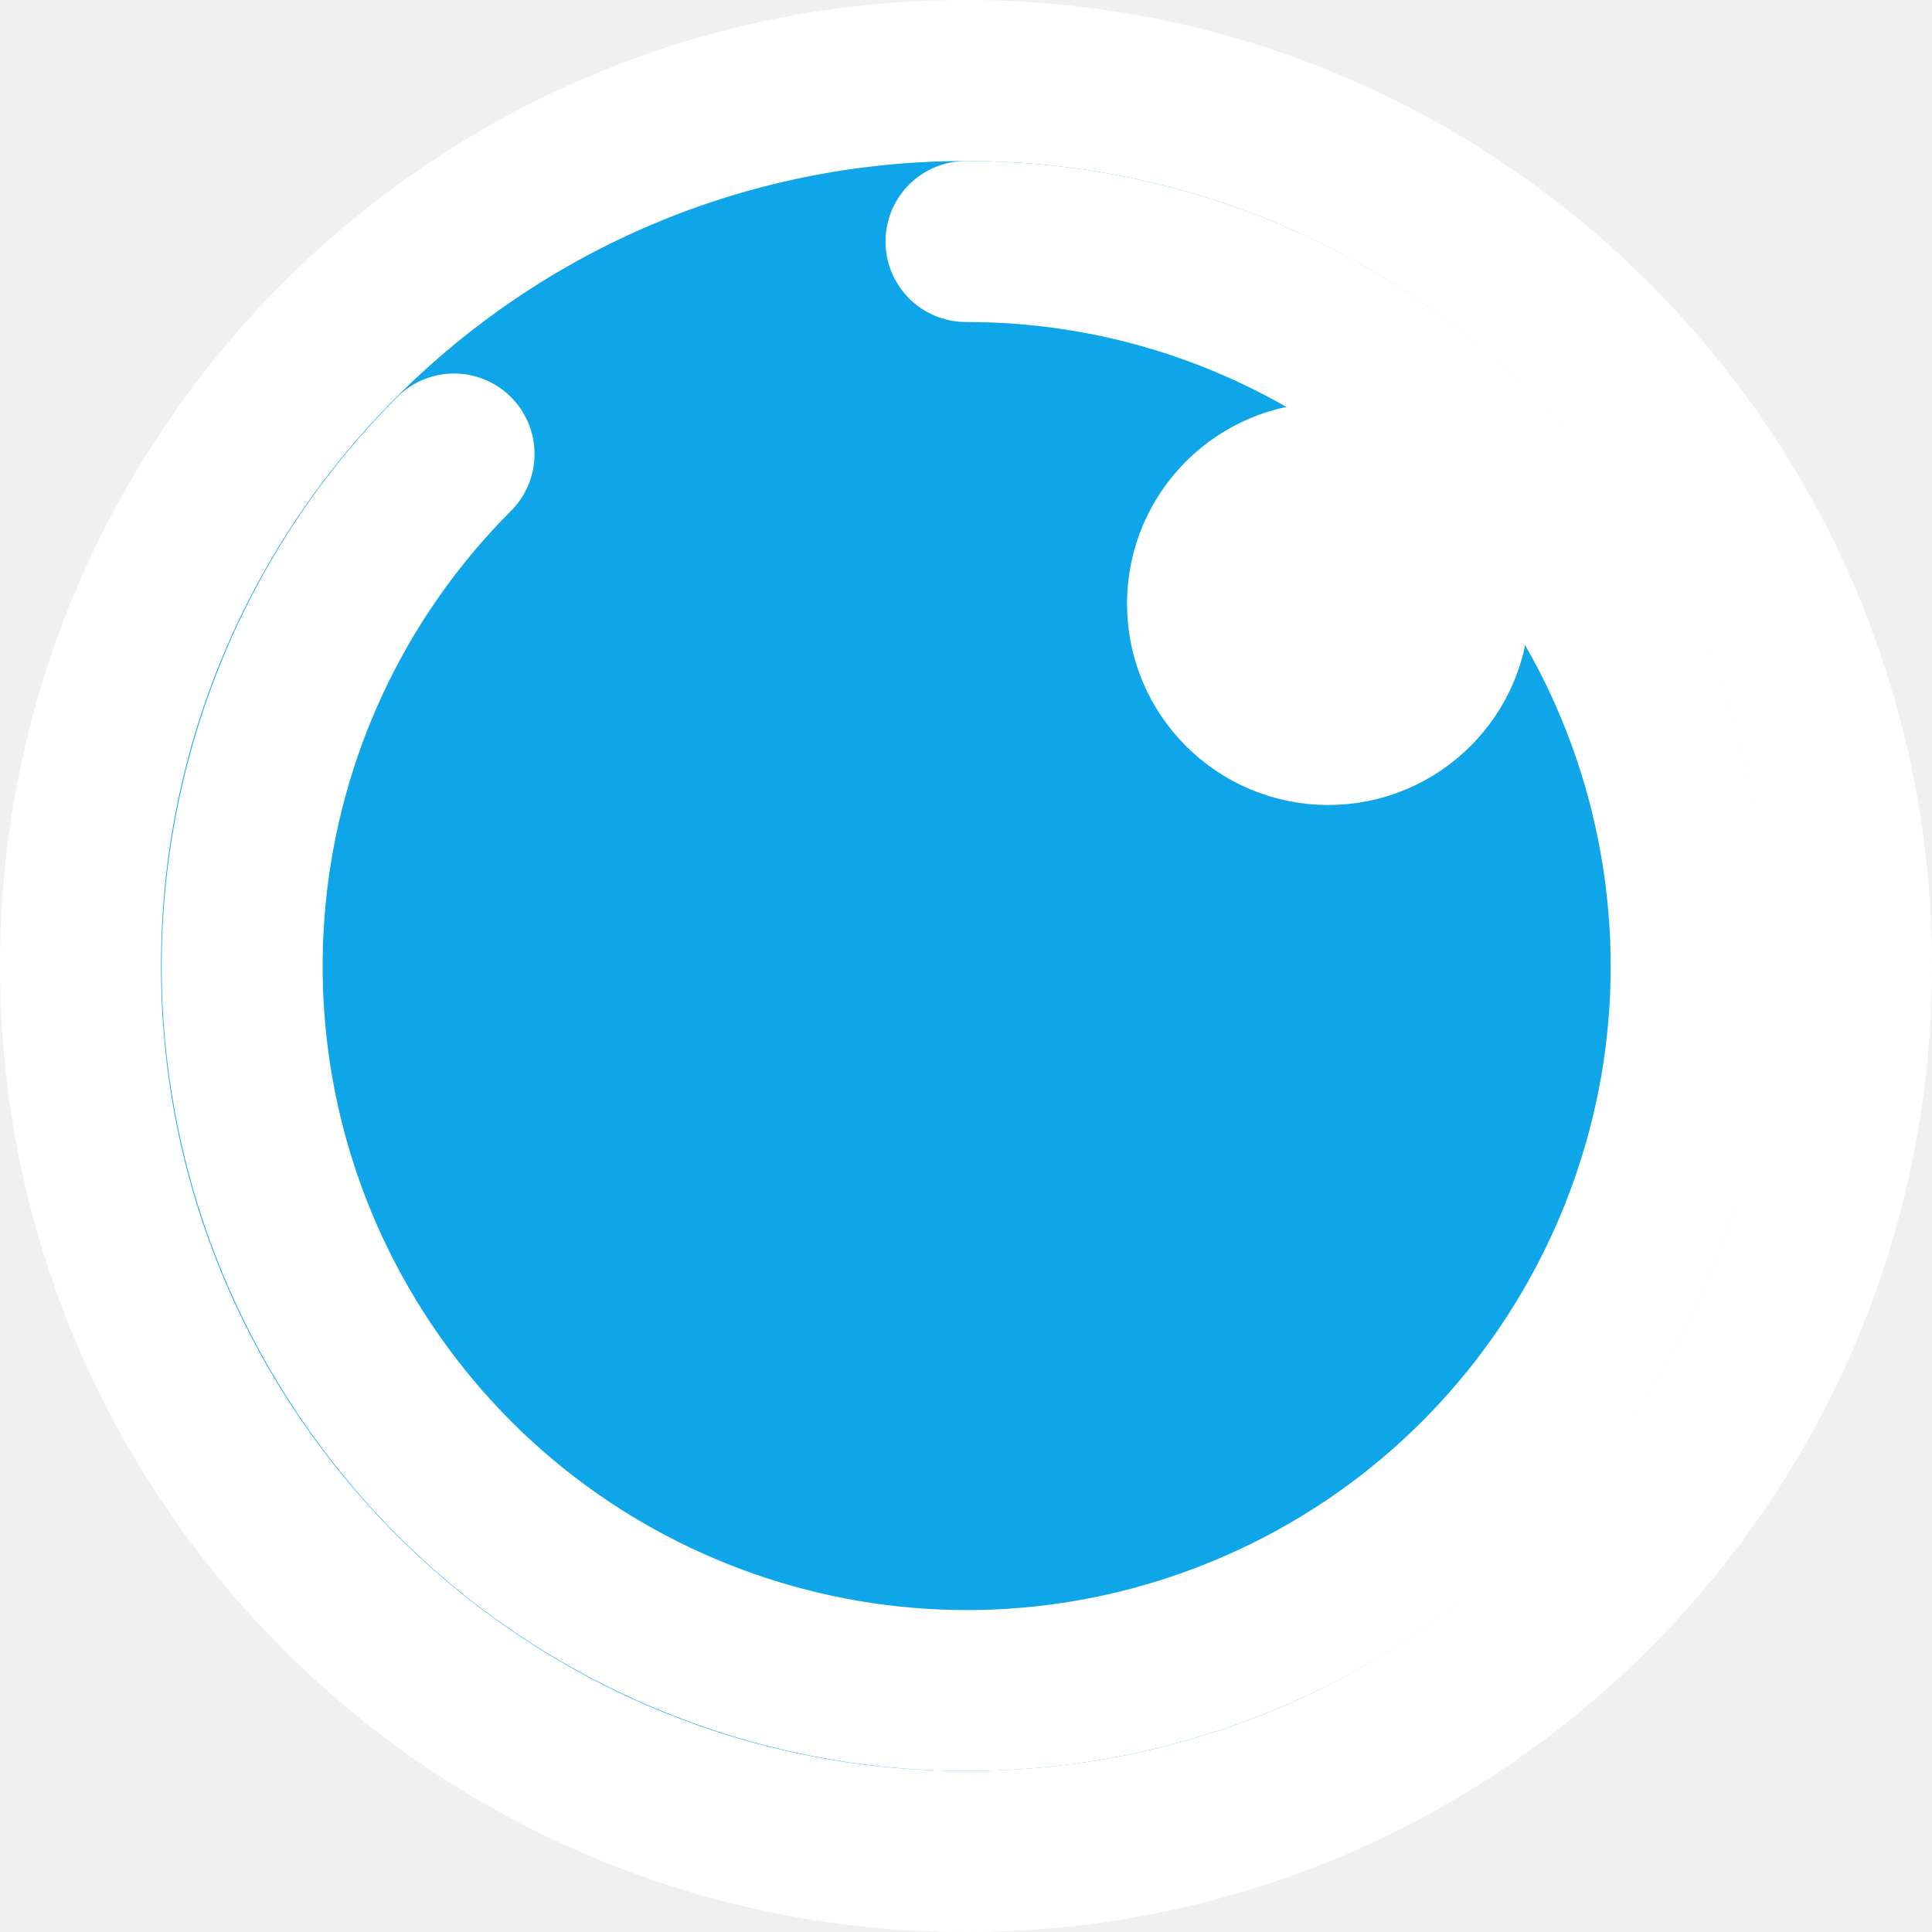
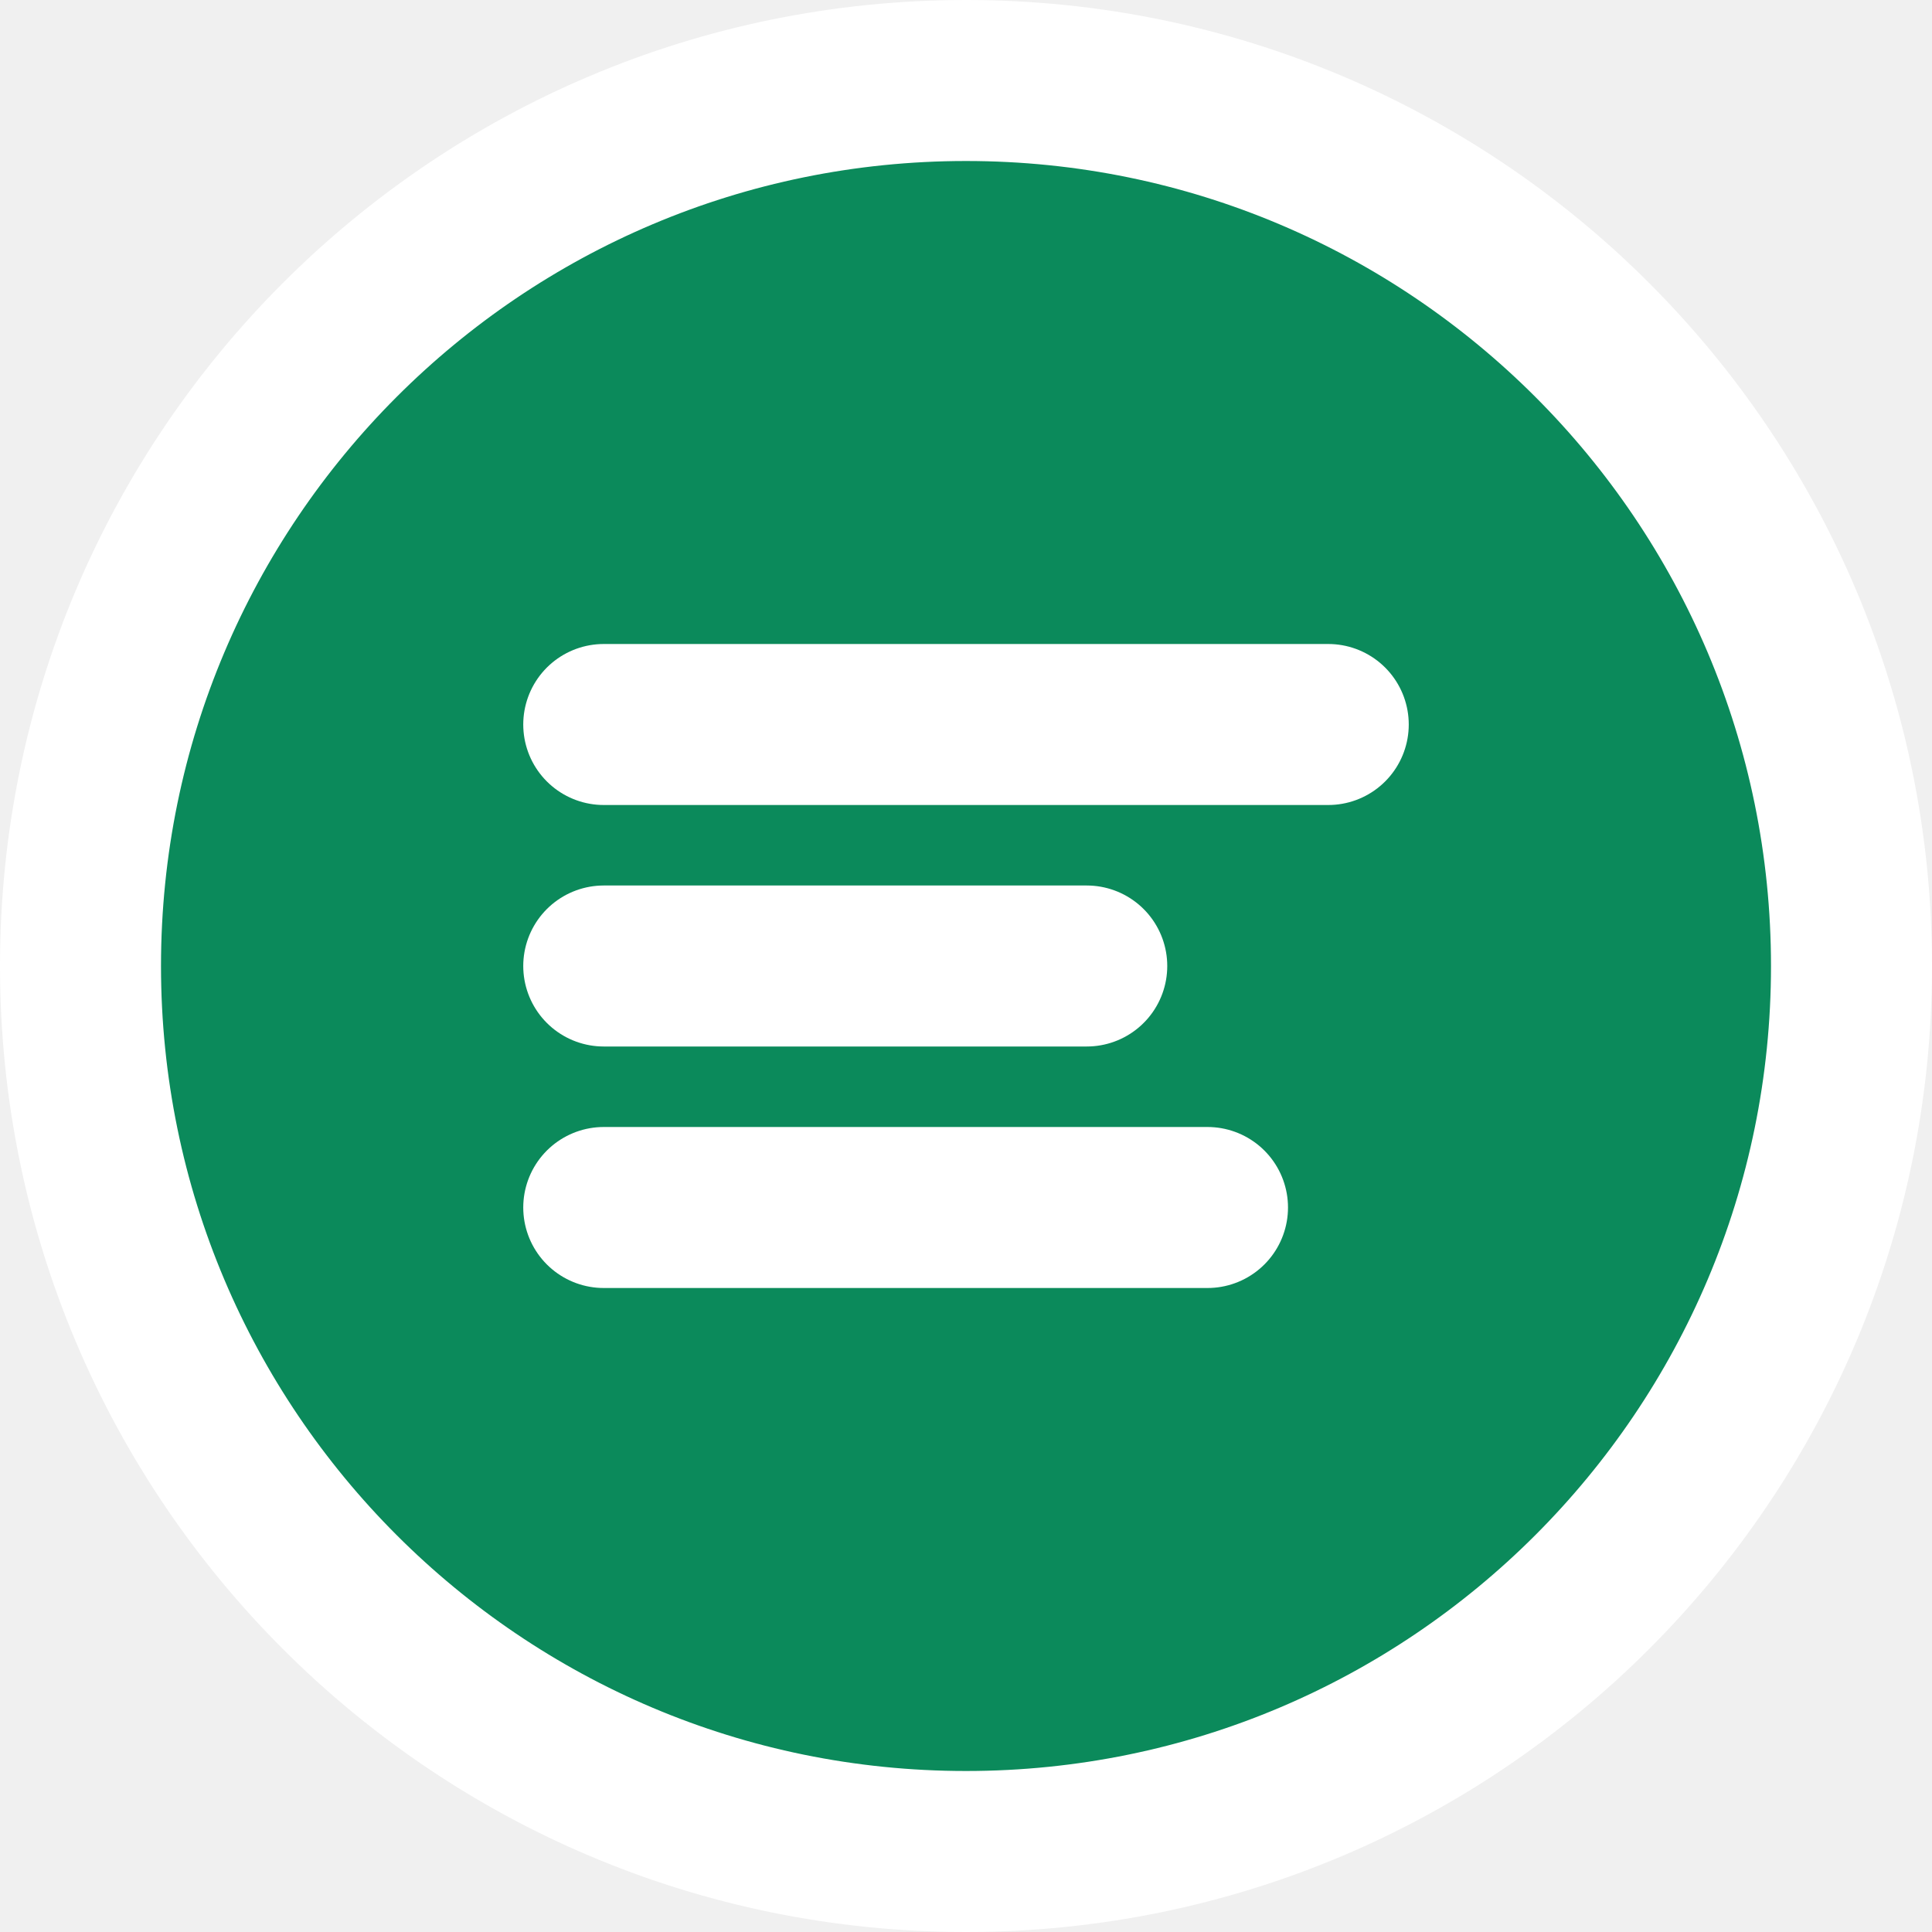
<svg xmlns="http://www.w3.org/2000/svg" viewBox="0 0 24 24" fill="none" stroke="#ffffff" stroke-width="2" stroke-linecap="round" stroke-linejoin="round">
-   <circle cx="12" cy="12" r="11" fill="#0ea5e9" />
-   <path d="M12 3 a9 9 0 1 1 -6.36 2.64" />
-   <circle cx="16.5" cy="7.5" r="1.5" fill="#ffffff" />
+   <circle cx="12" cy="12" r="11" fill="#0b8a5b" />
+   <path d="M7.5 9h9" />
+   <path d="M7.5 12h6" />
+   <path d="M7.5 15h7.5" />
</svg>
